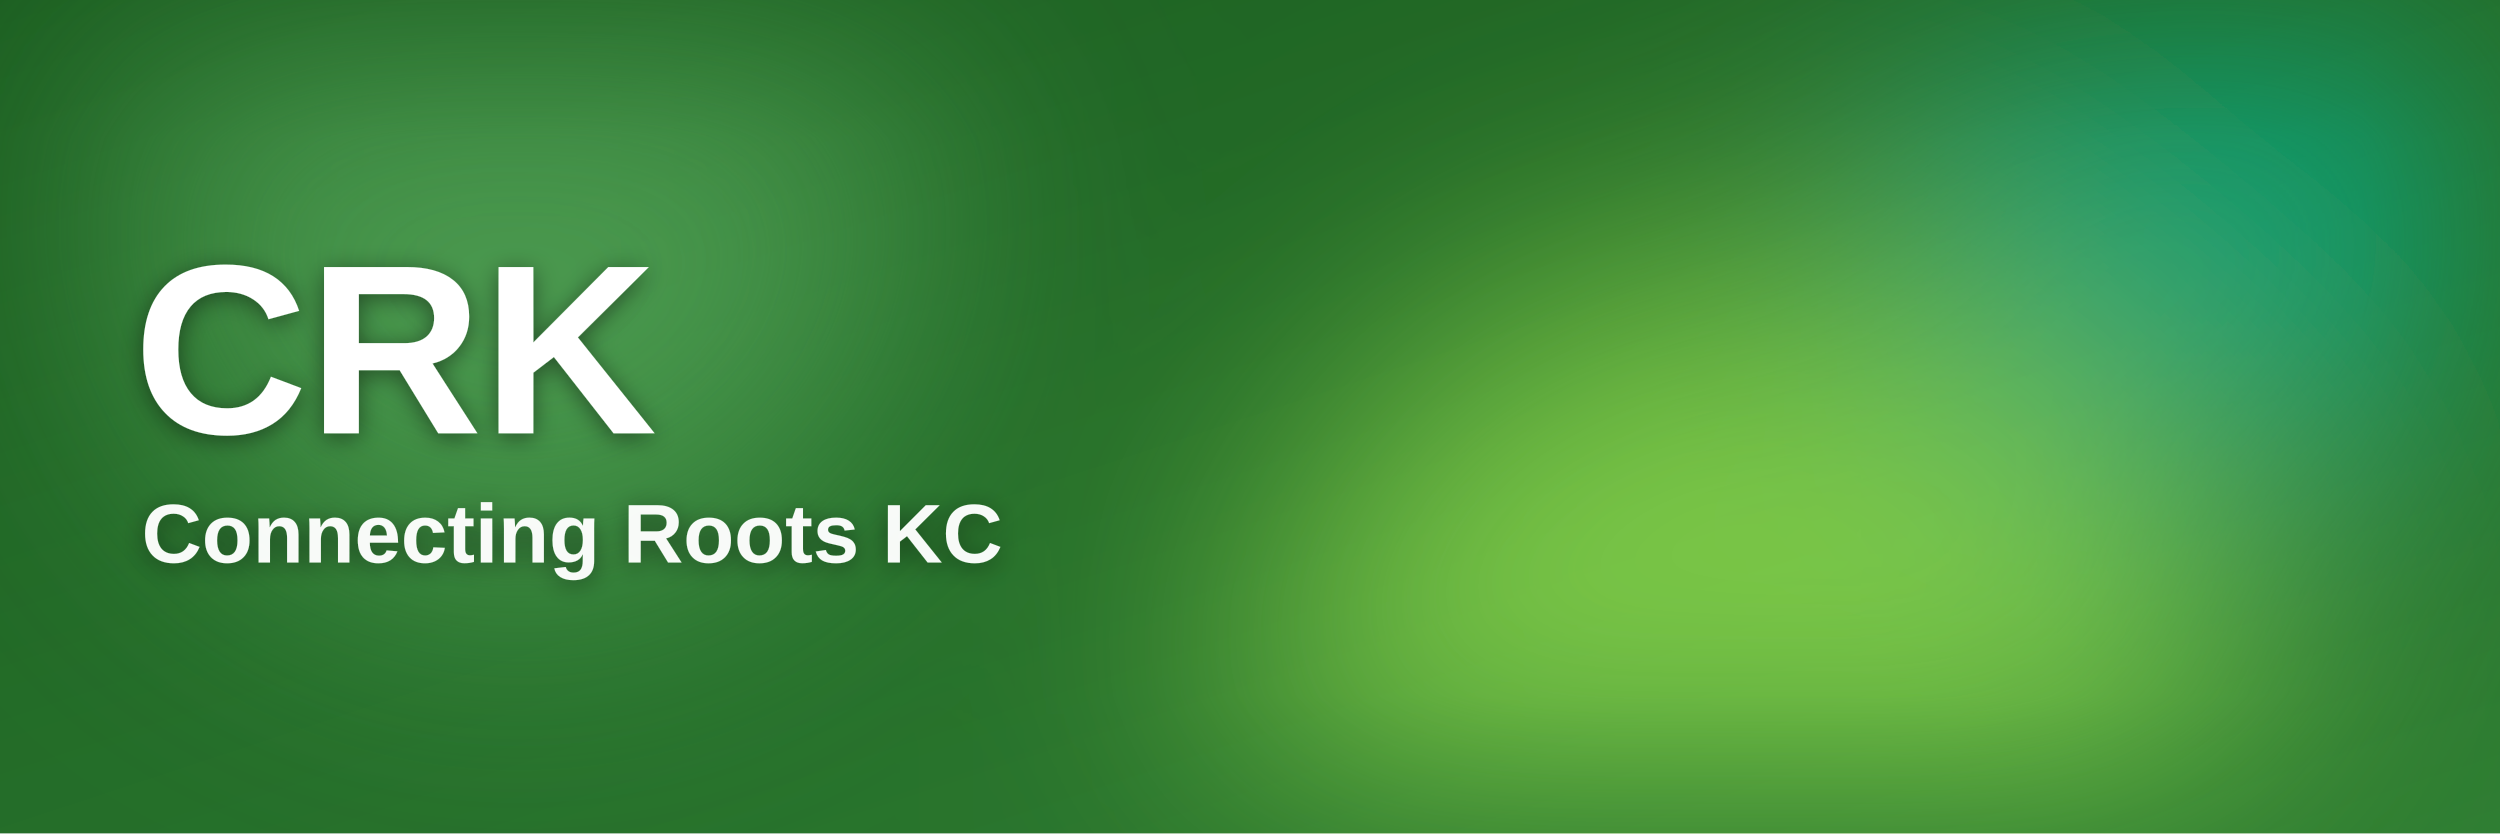
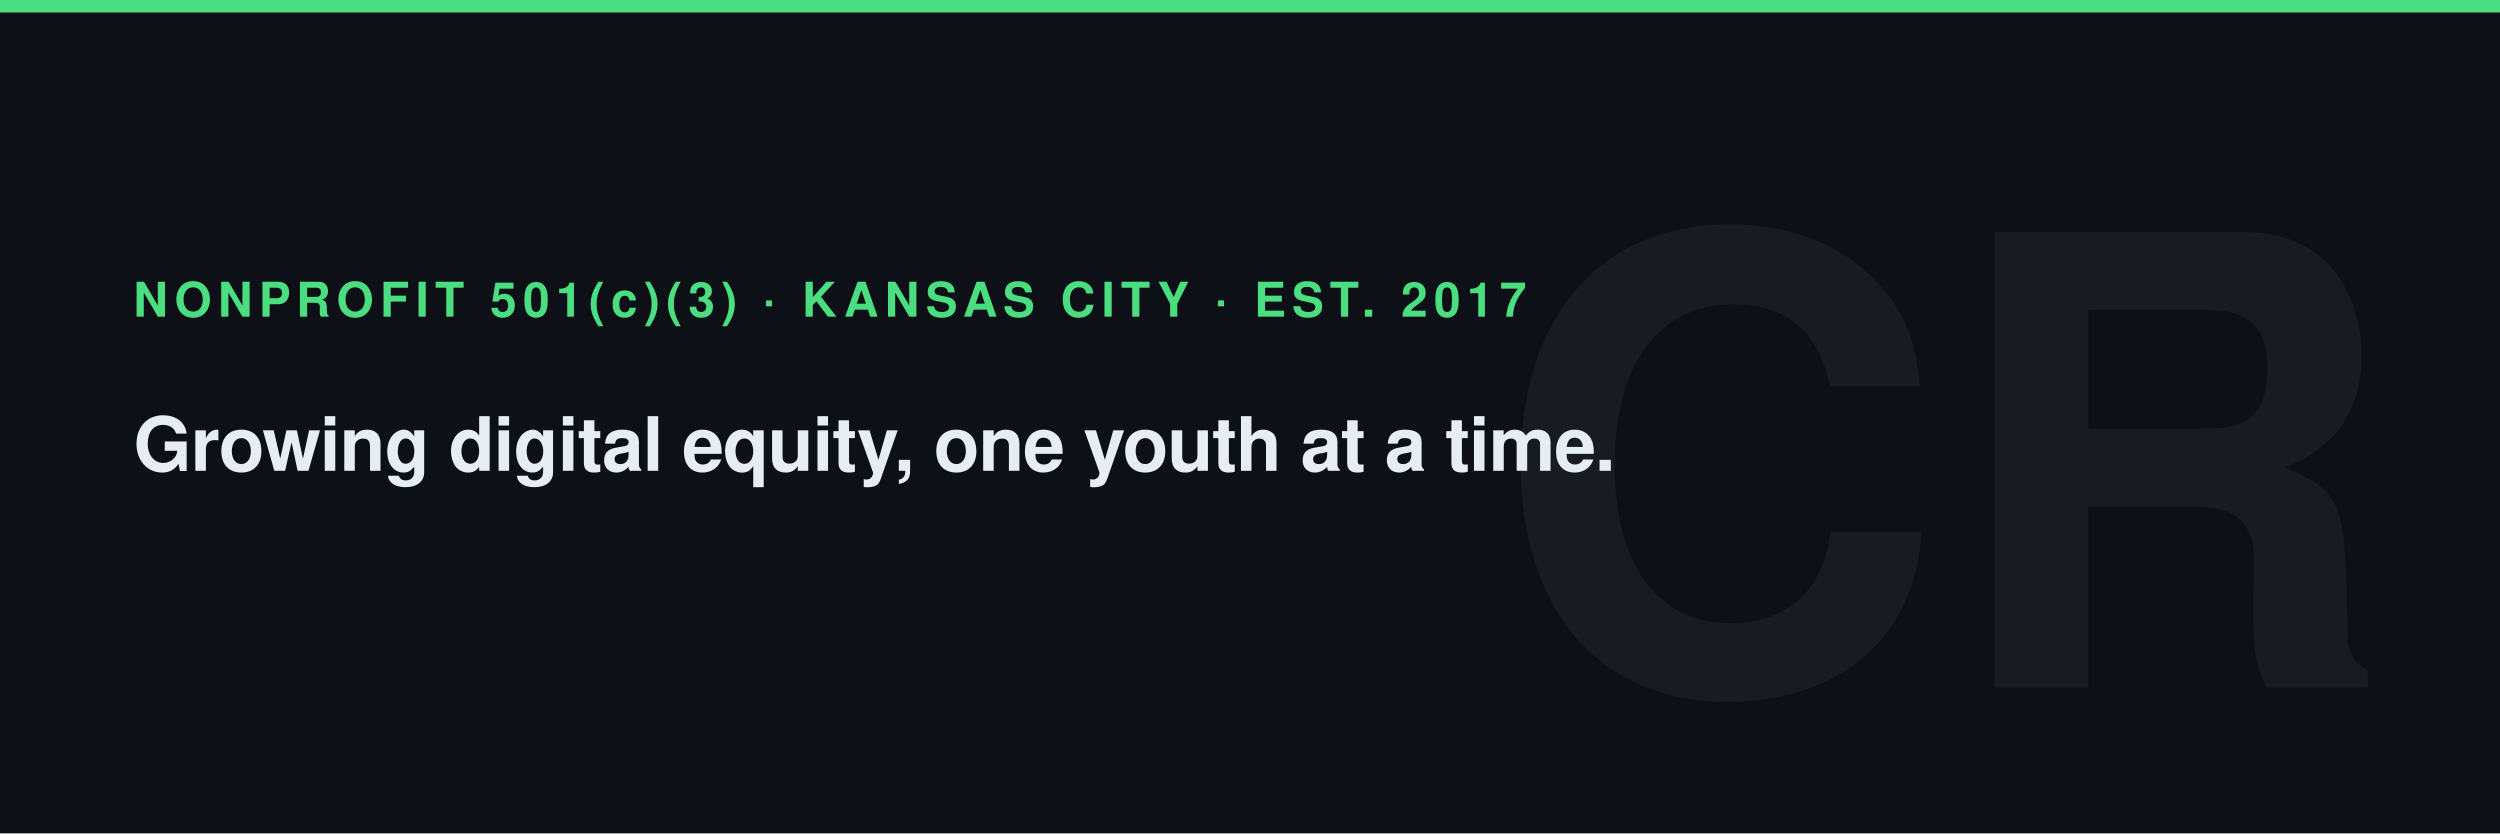
- <svg xmlns="http://www.w3.org/2000/svg" width="1200" height="400" viewBox="0 0 1200 400" role="img" aria-label="Connecting Roots KC">
-   <defs>
-     <linearGradient id="bg" x1="0" y1="0" x2="1" y2="1">
-       <stop offset="0" stop-color="#1B5E20" />
-       <stop offset="1" stop-color="#2E7D32" />
-     </linearGradient>
-     <filter id="soft" x="-50%" y="-50%" width="200%" height="200%">
-       <feGaussianBlur stdDeviation="70" />
-     </filter>
-     <filter id="sh" x="-20%" y="-20%" width="140%" height="140%">
-       <feDropShadow dx="0" dy="2" stdDeviation="6" flood-color="#000" flood-opacity="0.45" />
-     </filter>
-   </defs>
-   <rect width="1200" height="400" fill="url(#bg)" />
-   <g filter="url(#soft)" opacity="0.6">
-     <circle cx="249" cy="90" r="190" fill="#66BB6A" />
-     <circle cx="837" cy="360" r="240" fill="#B2FF59" />
-     <circle cx="1080" cy="60" r="170" fill="#00BFA5" />
-   </g>
-   <g filter="url(#sh)" font-family="Arial,Helvetica,sans-serif" fill="#fff">
-     <text x="64" y="208" font-size="116" font-weight="800">CRK</text>
-     <text x="68" y="270" font-size="40" font-weight="600" opacity="0.96">Connecting Roots KC</text>
-   </g>
+ <svg xmlns="http://www.w3.org/2000/svg" width="1200" height="400" viewBox="0 0 1200 400" role="img" aria-label="connecting-roots-kc cover">
+   <rect width="1200" height="400" fill="#0d1117" />
+   <rect width="1200" height="6" fill="#4ade80" />
+   <text x="1150" y="330" text-anchor="end" font-family="'Helvetica Neue', Helvetica, Arial, 'Segoe UI', Roboto, sans-serif" font-size="300" font-weight="800" fill="#ffffff" opacity="0.05">CR</text>
+   <text x="64" y="152" font-family="'Helvetica Neue', Helvetica, Arial, 'Segoe UI', Roboto, sans-serif" font-size="23" font-weight="700" letter-spacing="3" fill="#4ade80">NONPROFIT 501(c)(3)  ·  KANSAS CITY  ·  EST. 2017</text>
+   <text x="64" y="226" font-family="'Helvetica Neue', Helvetica, Arial, 'Segoe UI', Roboto, sans-serif" font-size="36" font-weight="700" letter-spacing="-0.5" fill="#e6edf3">Growing digital equity, one youth at a time.</text>
</svg>
